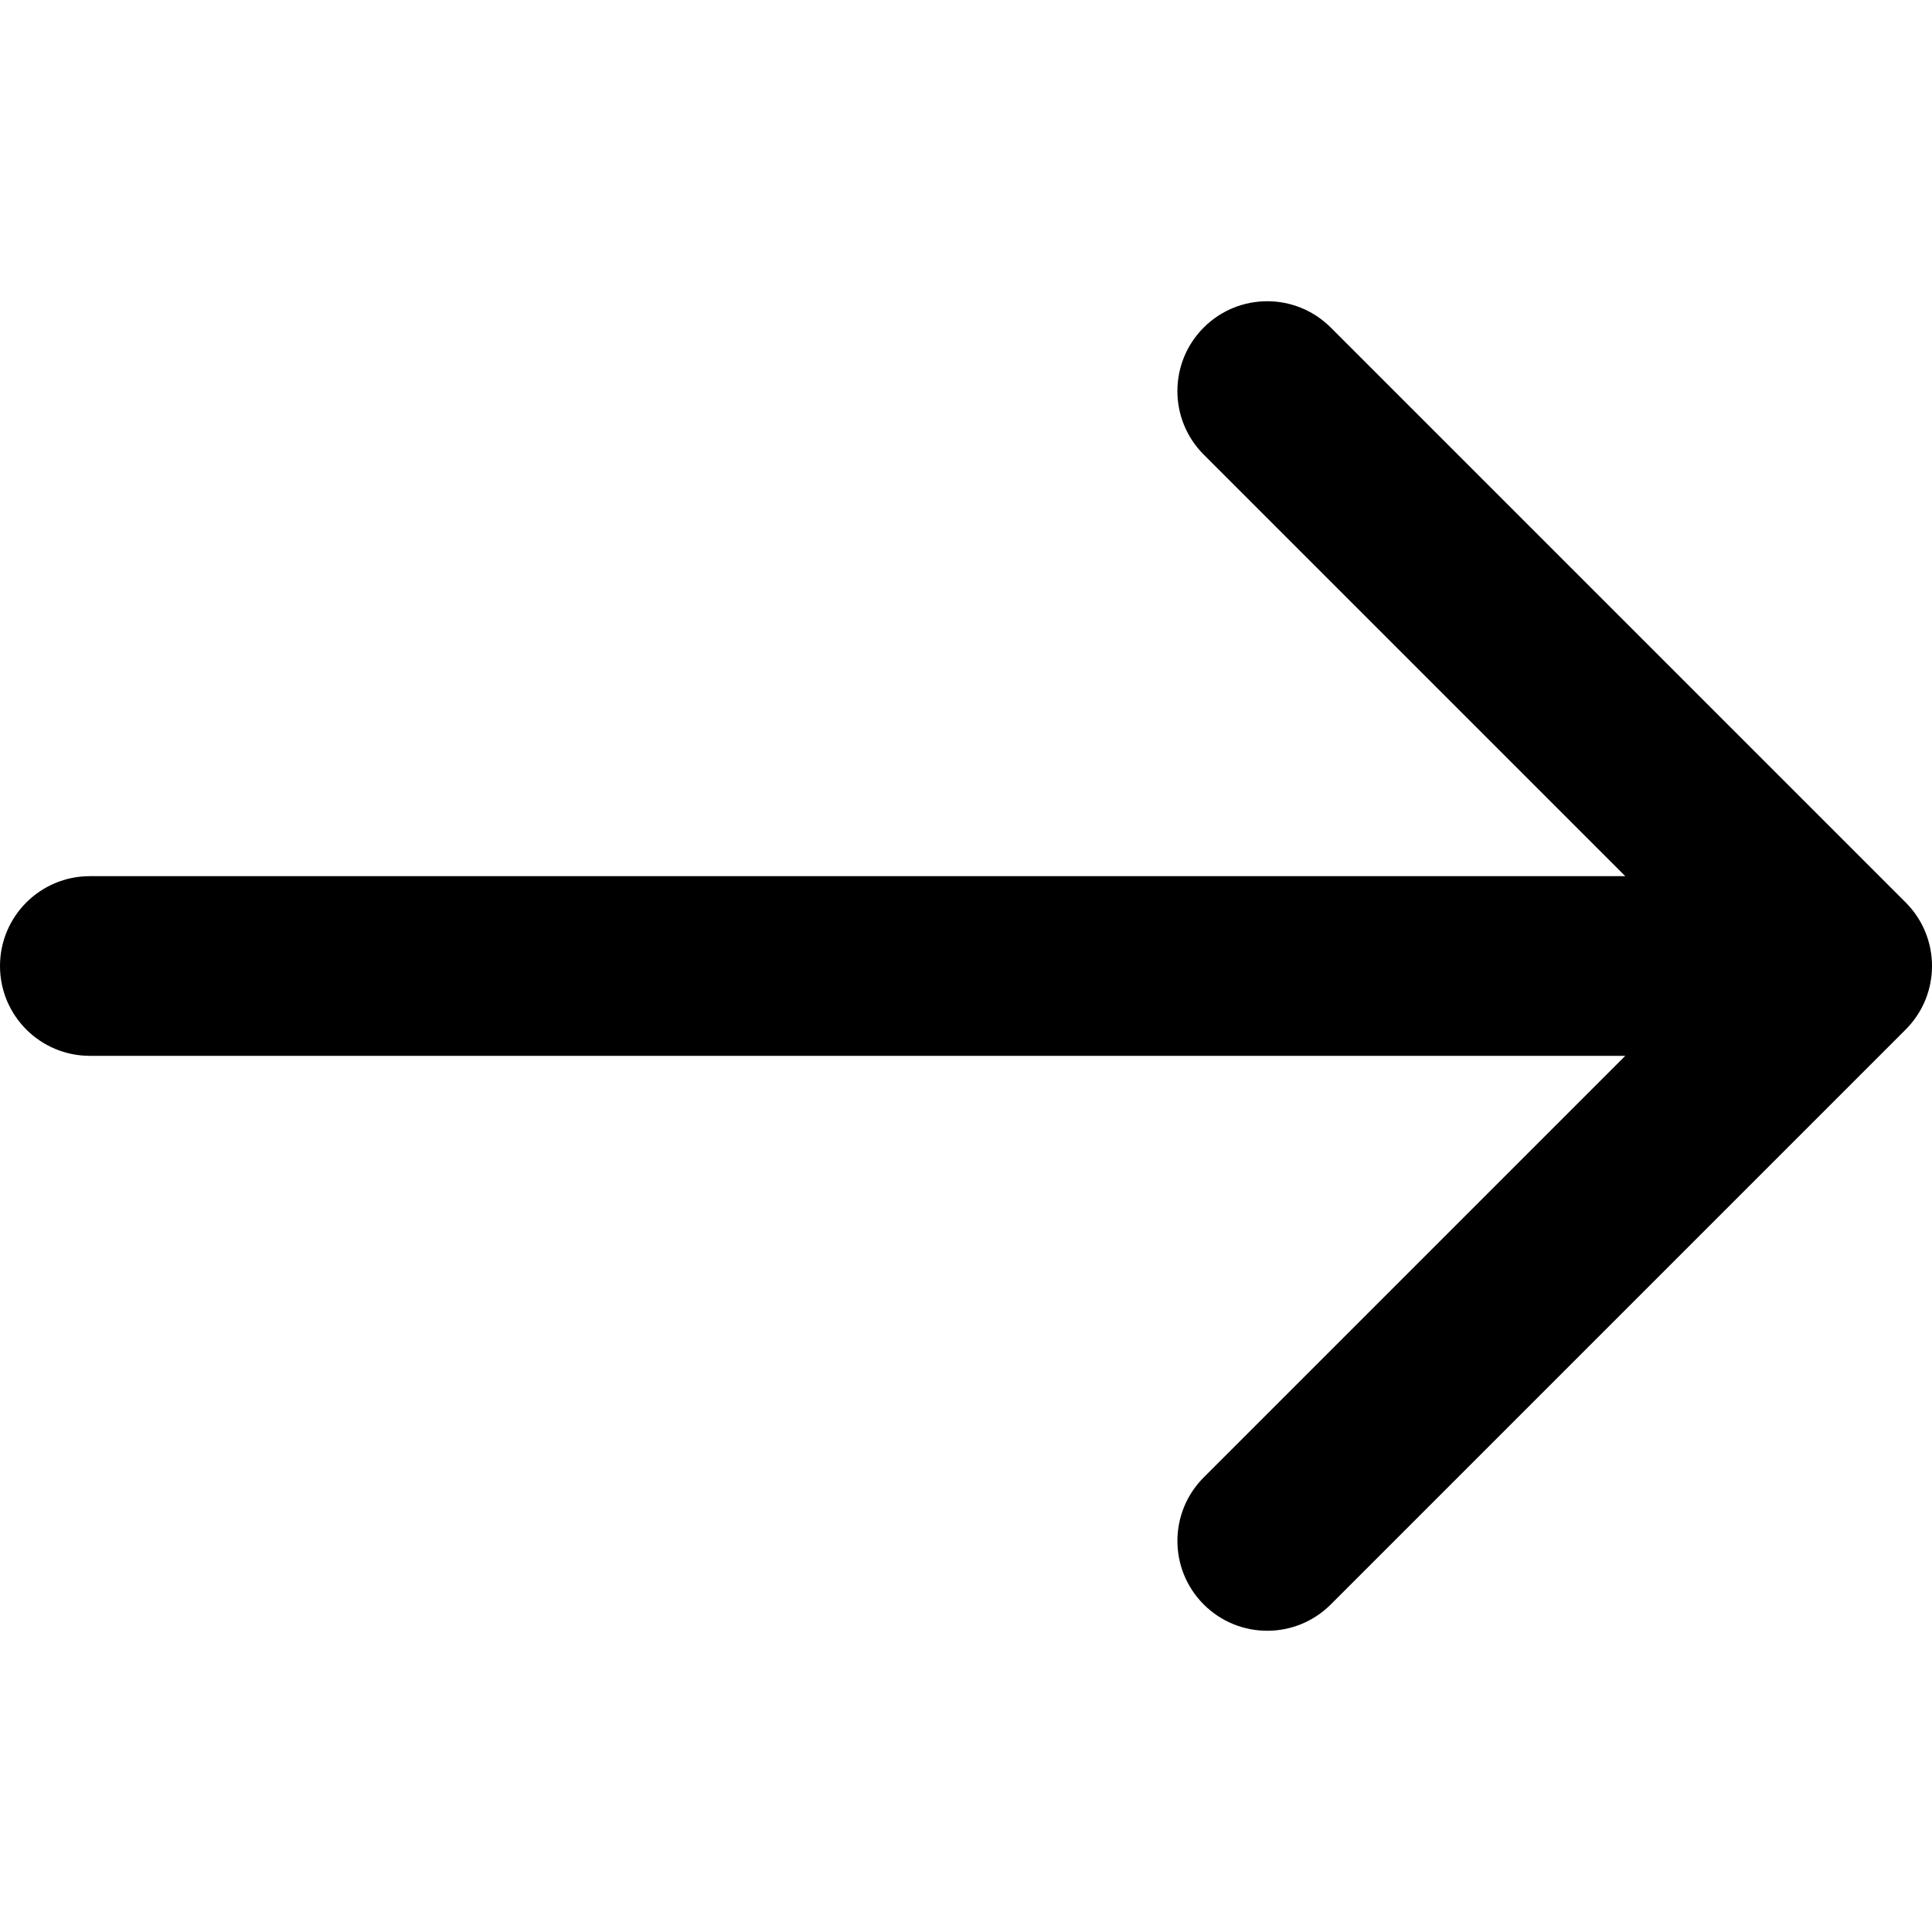
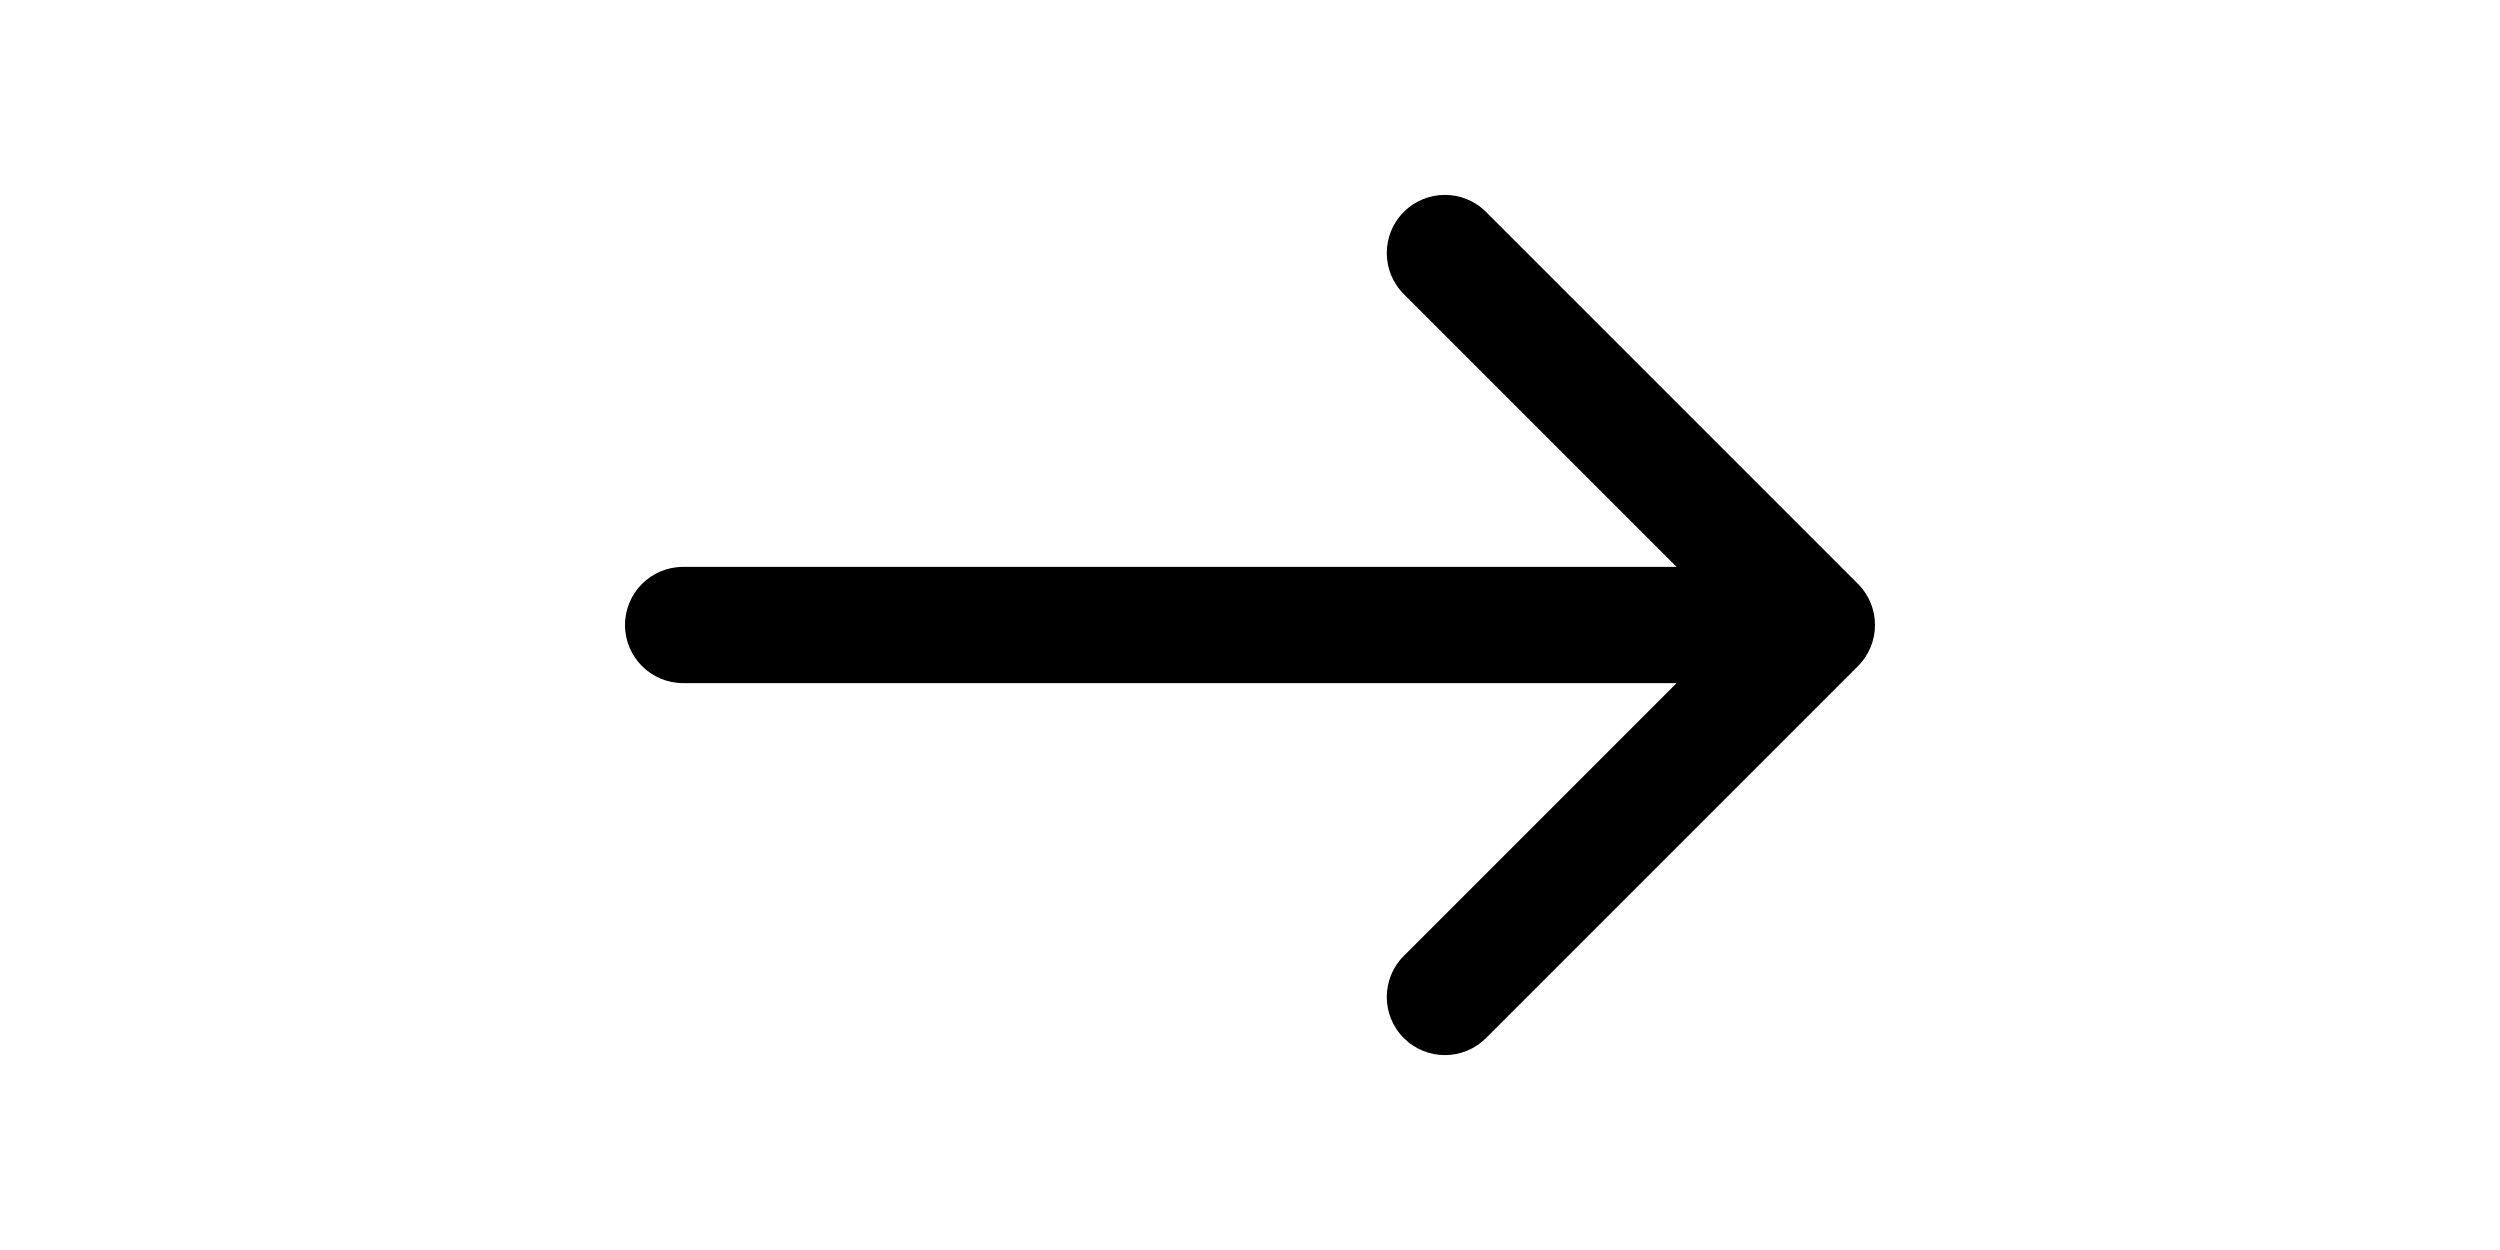
- <svg xmlns="http://www.w3.org/2000/svg" version="1.1" id="Capa_1" x="0px" y="0px" width="268.832px" height="268.832px" viewBox="0 0 268.832 268.832" style="enable-background:new 0 0 268.832 268.832;" xml:space="preserve">
+ <svg xmlns="http://www.w3.org/2000/svg" version="1.1" id="Capa_1" x="0px" y="0px" width="40px" height="20px" viewBox="0 0 268.832 268.832" style="enable-background:new 0 0 268.832 268.832;" xml:space="preserve">
  <g>
    <path d="M265.171,125.577l-80-80c-4.881-4.881-12.797-4.881-17.678,0c-4.882,4.882-4.882,12.796,0,17.678l58.661,58.661H12.5   c-6.903,0-12.5,5.597-12.5,12.5c0,6.902,5.597,12.5,12.5,12.5h213.654l-58.659,58.661c-4.882,4.882-4.882,12.796,0,17.678   c2.44,2.439,5.64,3.661,8.839,3.661s6.398-1.222,8.839-3.661l79.998-80C270.053,138.373,270.053,130.459,265.171,125.577z" />
  </g>
</svg>
